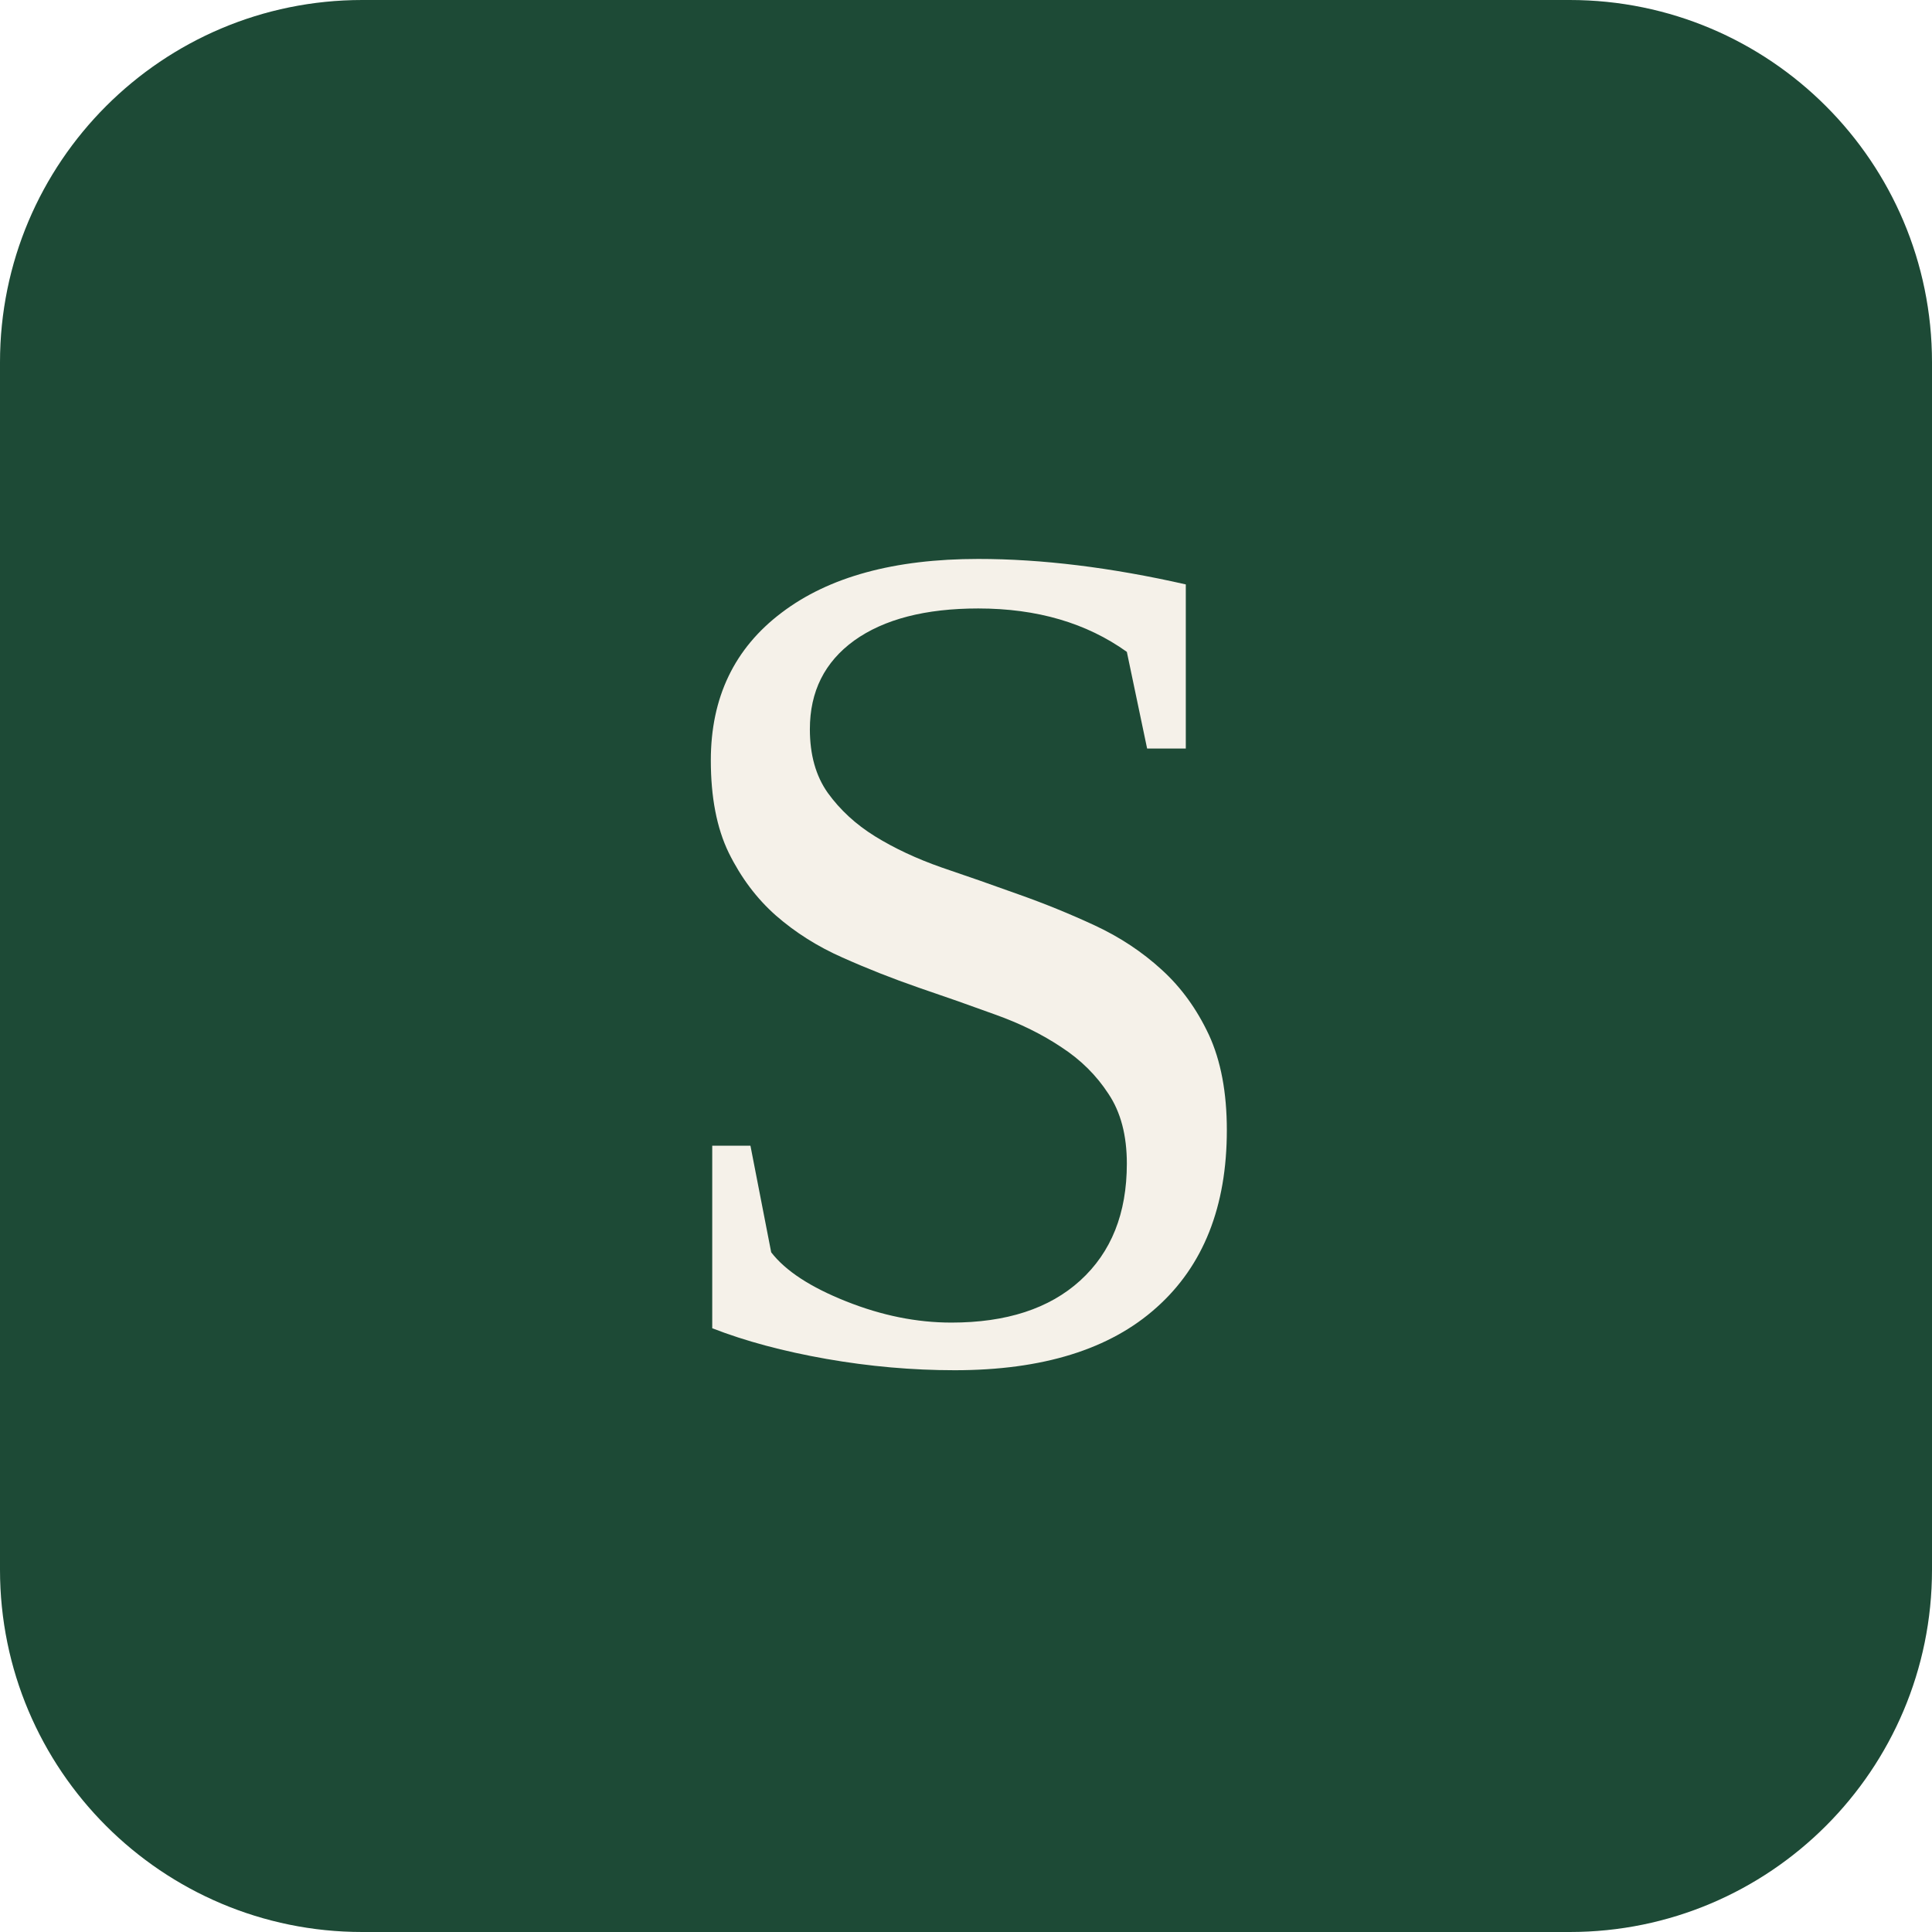
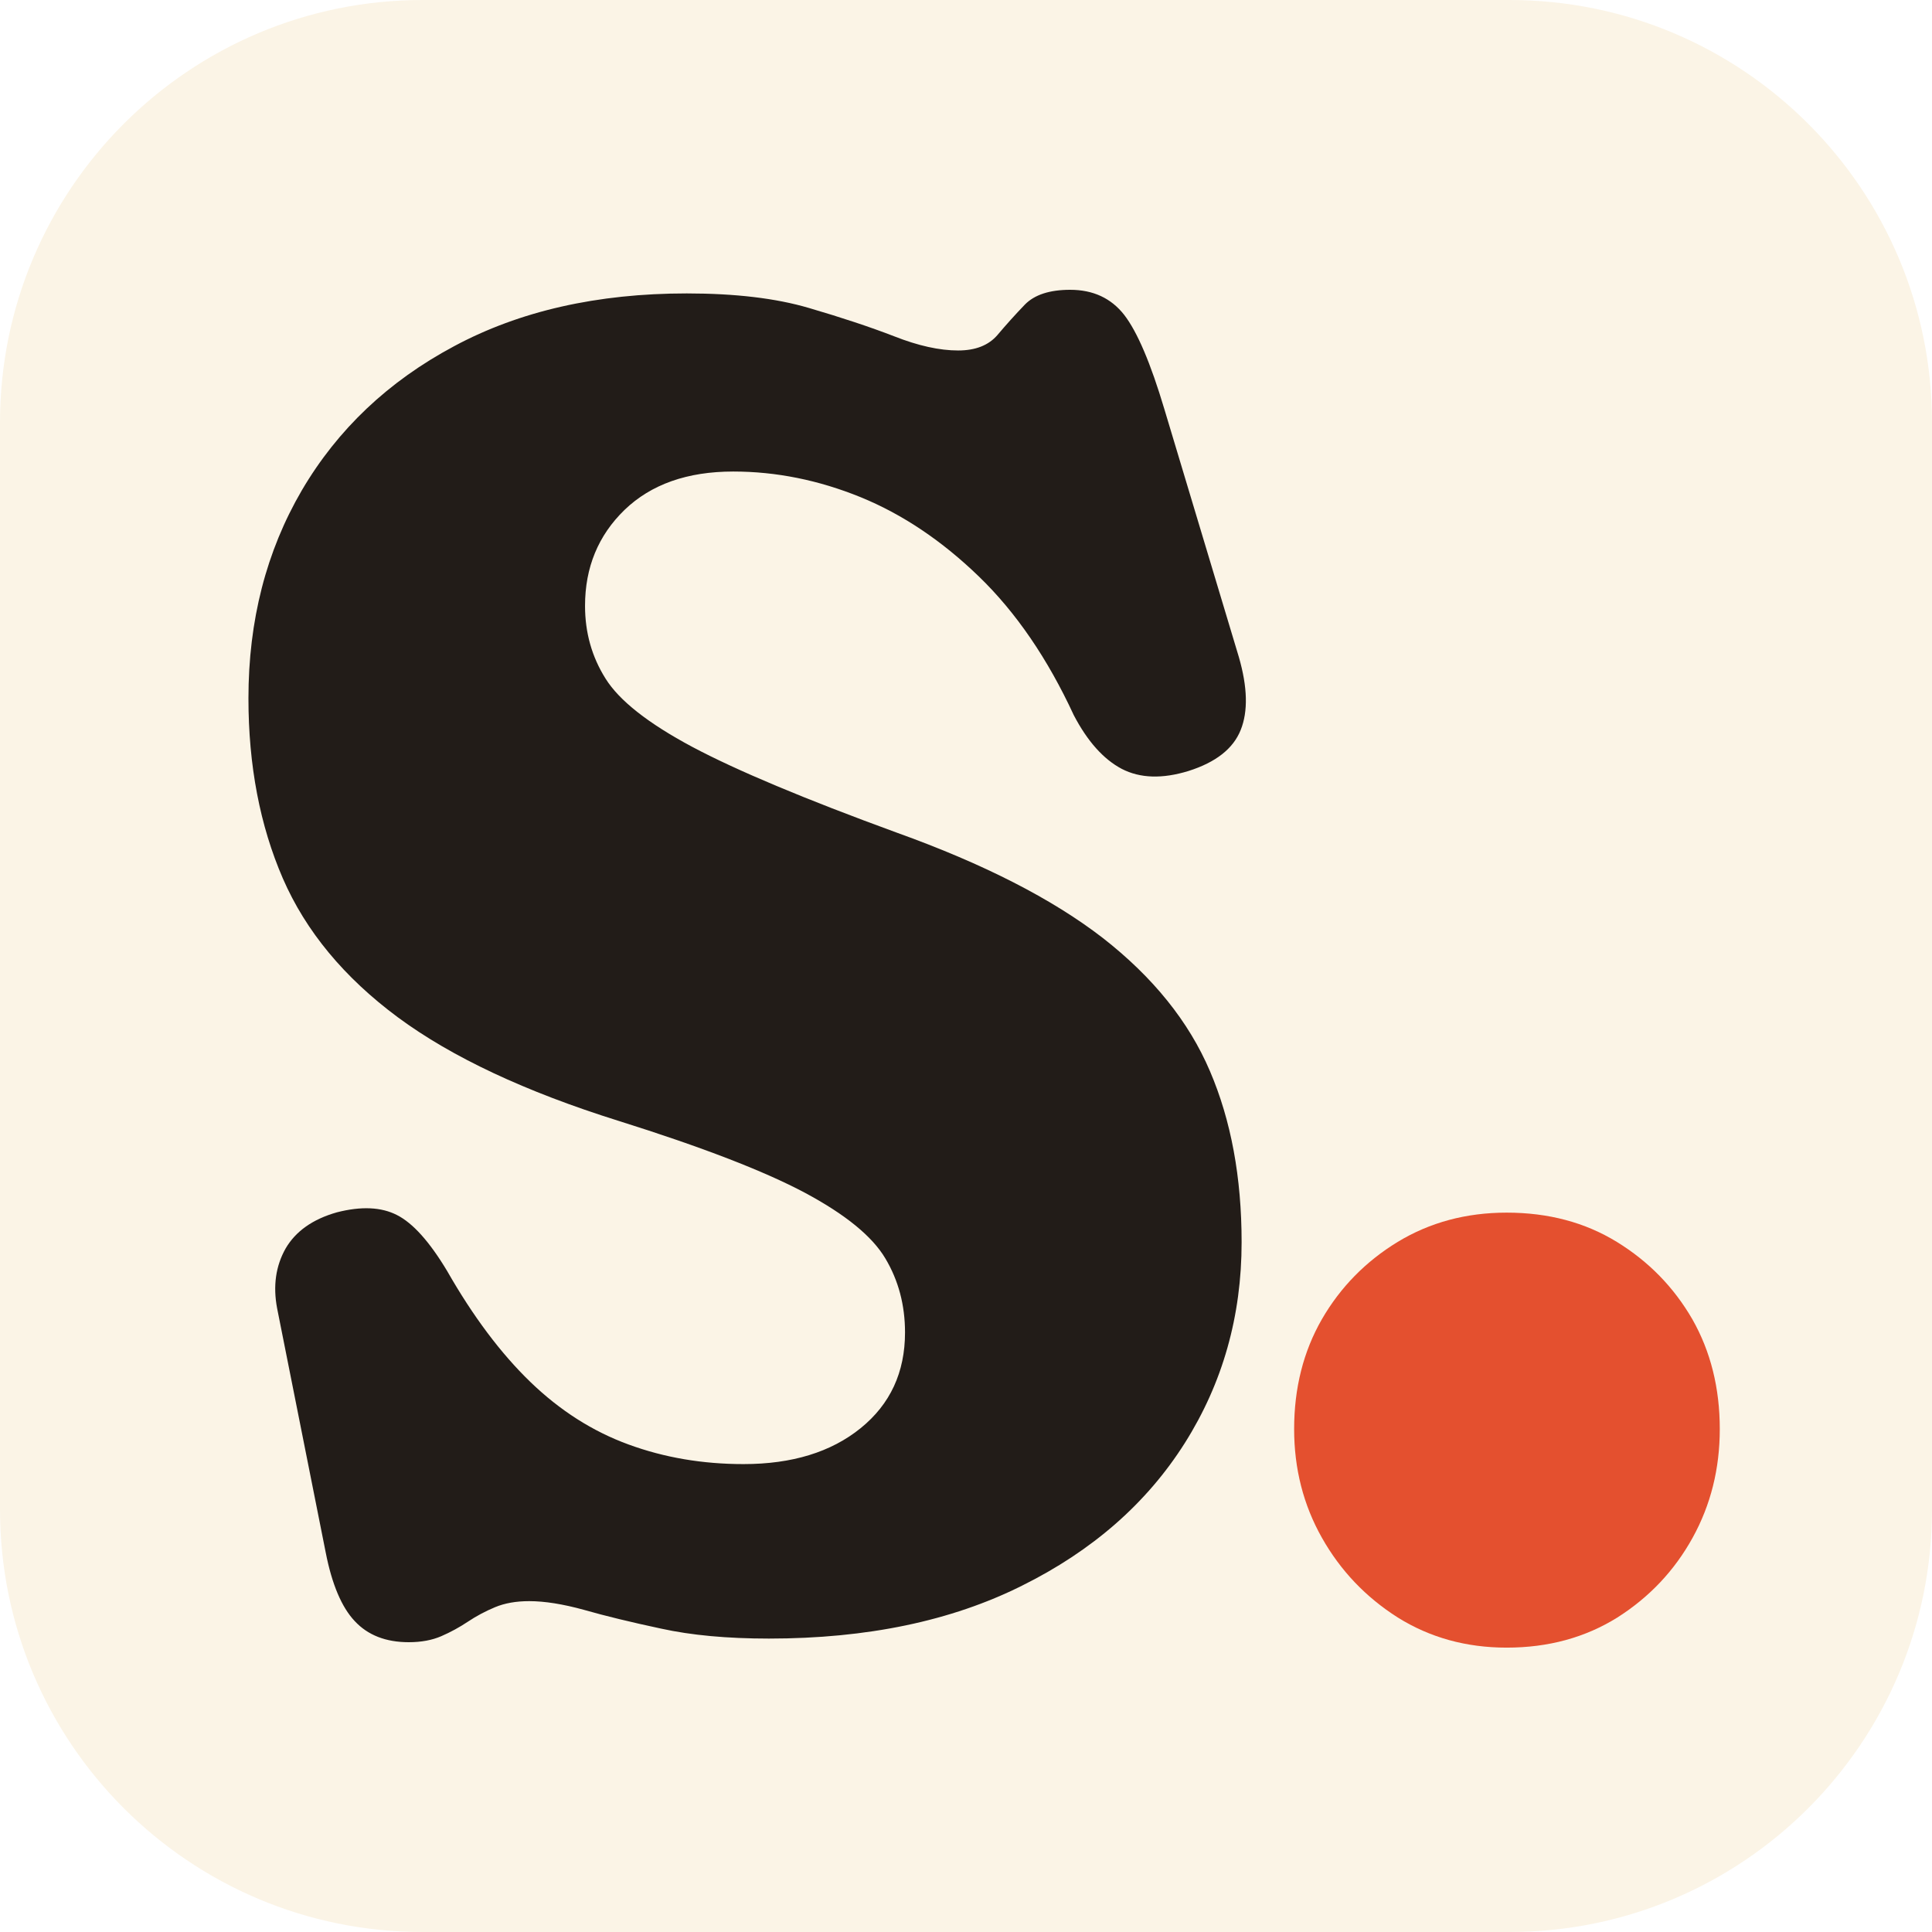
<svg xmlns="http://www.w3.org/2000/svg" viewBox="0 0 64 64">
-   <rect width="64" height="64" rx="12" fill="#1d4a36" />
-   <text x="32" y="45" text-anchor="middle" font-family="Georgia, 'Times New Roman', serif" font-size="40" fill="#f5f1e9">S</text>
+   <rect width="64" height="64" rx="14" fill="#fbf4e6" />
+   <path fill="#221c18" d="M25.47 54.28Q23.4 54.28 21.9 53.95Q20.4 53.63 19.35 53.33Q18.3 53.04 17.53 53.04Q16.88 53.04 16.4 53.24Q15.92 53.44 15.5 53.72Q15.08 54 14.62 54.2Q14.16 54.4 13.54 54.4Q12.4 54.4 11.75 53.7Q11.1 53.01 10.79 51.43L9.18 43.34Q8.97 42.23 9.46 41.36Q9.96 40.5 11.16 40.16Q12.37 39.85 13.15 40.25Q13.94 40.65 14.81 42.1Q16.1 44.36 17.57 45.78Q19.04 47.2 20.82 47.85Q22.59 48.5 24.63 48.5Q27.04 48.5 28.51 47.31Q29.98 46.12 29.98 44.14Q29.98 42.78 29.33 41.69Q28.68 40.59 26.66 39.51Q24.63 38.43 20.49 37.13Q15.86 35.68 13.18 33.7Q10.51 31.72 9.37 29.1Q8.23 26.47 8.23 23.13Q8.23 19.27 10 16.24Q11.78 13.21 15.04 11.47Q18.3 9.72 22.75 9.72Q25.16 9.72 26.79 10.2Q28.43 10.68 29.62 11.14Q30.81 11.61 31.74 11.61Q32.6 11.61 33.04 11.1Q33.47 10.59 33.95 10.09Q34.43 9.6 35.45 9.6Q36.59 9.6 37.24 10.43Q37.89 11.27 38.57 13.55L41.04 21.77Q41.47 23.26 41.1 24.18Q40.73 25.11 39.37 25.54Q38.07 25.94 37.16 25.47Q36.25 24.99 35.57 23.69Q34.27 20.88 32.43 19.1Q30.59 17.32 28.51 16.47Q26.42 15.62 24.29 15.62Q22.01 15.62 20.69 16.89Q19.38 18.16 19.38 20.07Q19.38 21.4 20.06 22.48Q20.74 23.57 22.93 24.74Q25.13 25.91 29.7 27.58Q34.02 29.13 36.53 31.07Q39.03 33.02 40.08 35.48Q41.13 37.93 41.13 41.15Q41.13 44.82 39.25 47.8Q37.36 50.79 33.85 52.53Q30.35 54.28 25.47 54.28Z" />
+   <path fill="#e4502f" d="M49.91 54.58Q47.9 54.58 46.3 53.58Q44.71 52.57 43.79 50.94Q42.87 49.31 42.87 47.34Q42.87 45.3 43.79 43.7Q44.71 42.11 46.3 41.14Q47.9 40.17 49.91 40.17Q51.98 40.17 53.56 41.14Q55.14 42.11 56.06 43.7Q56.97 45.3 56.97 47.34Q56.97 49.31 56.07 50.94Q55.17 52.57 53.58 53.58Q51.98 54.58 49.91 54.58Z" />
</svg>
